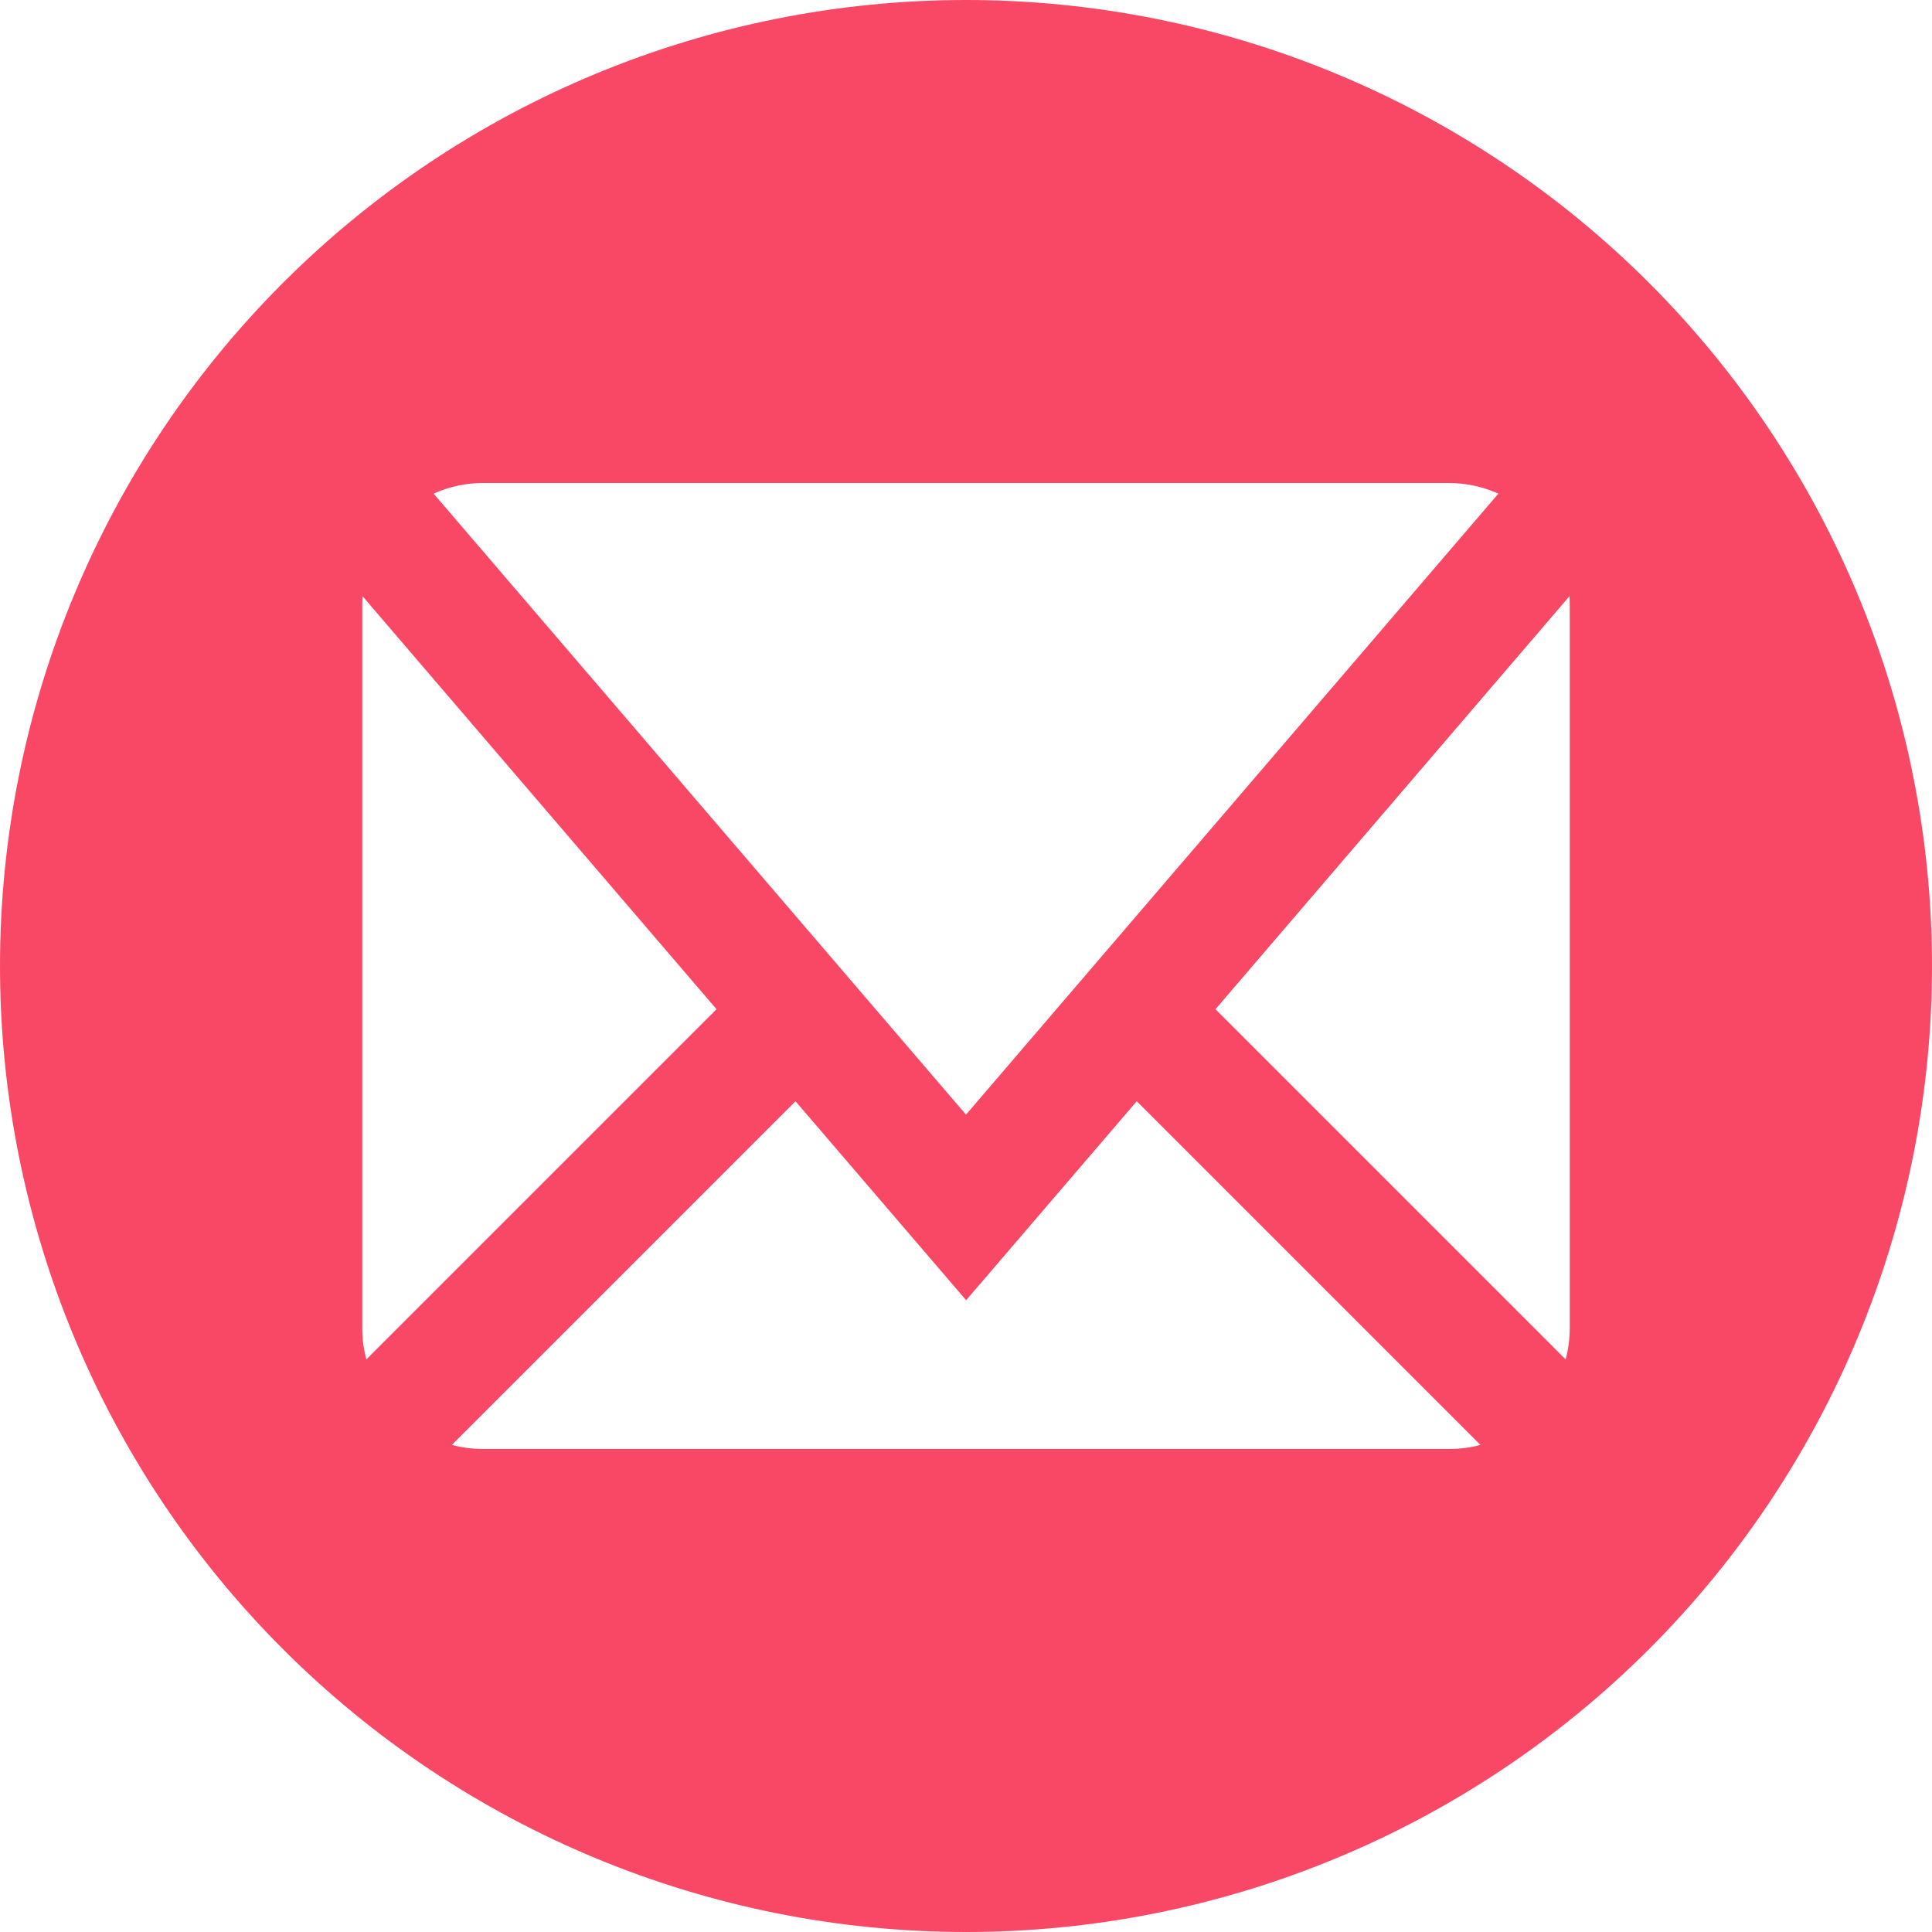
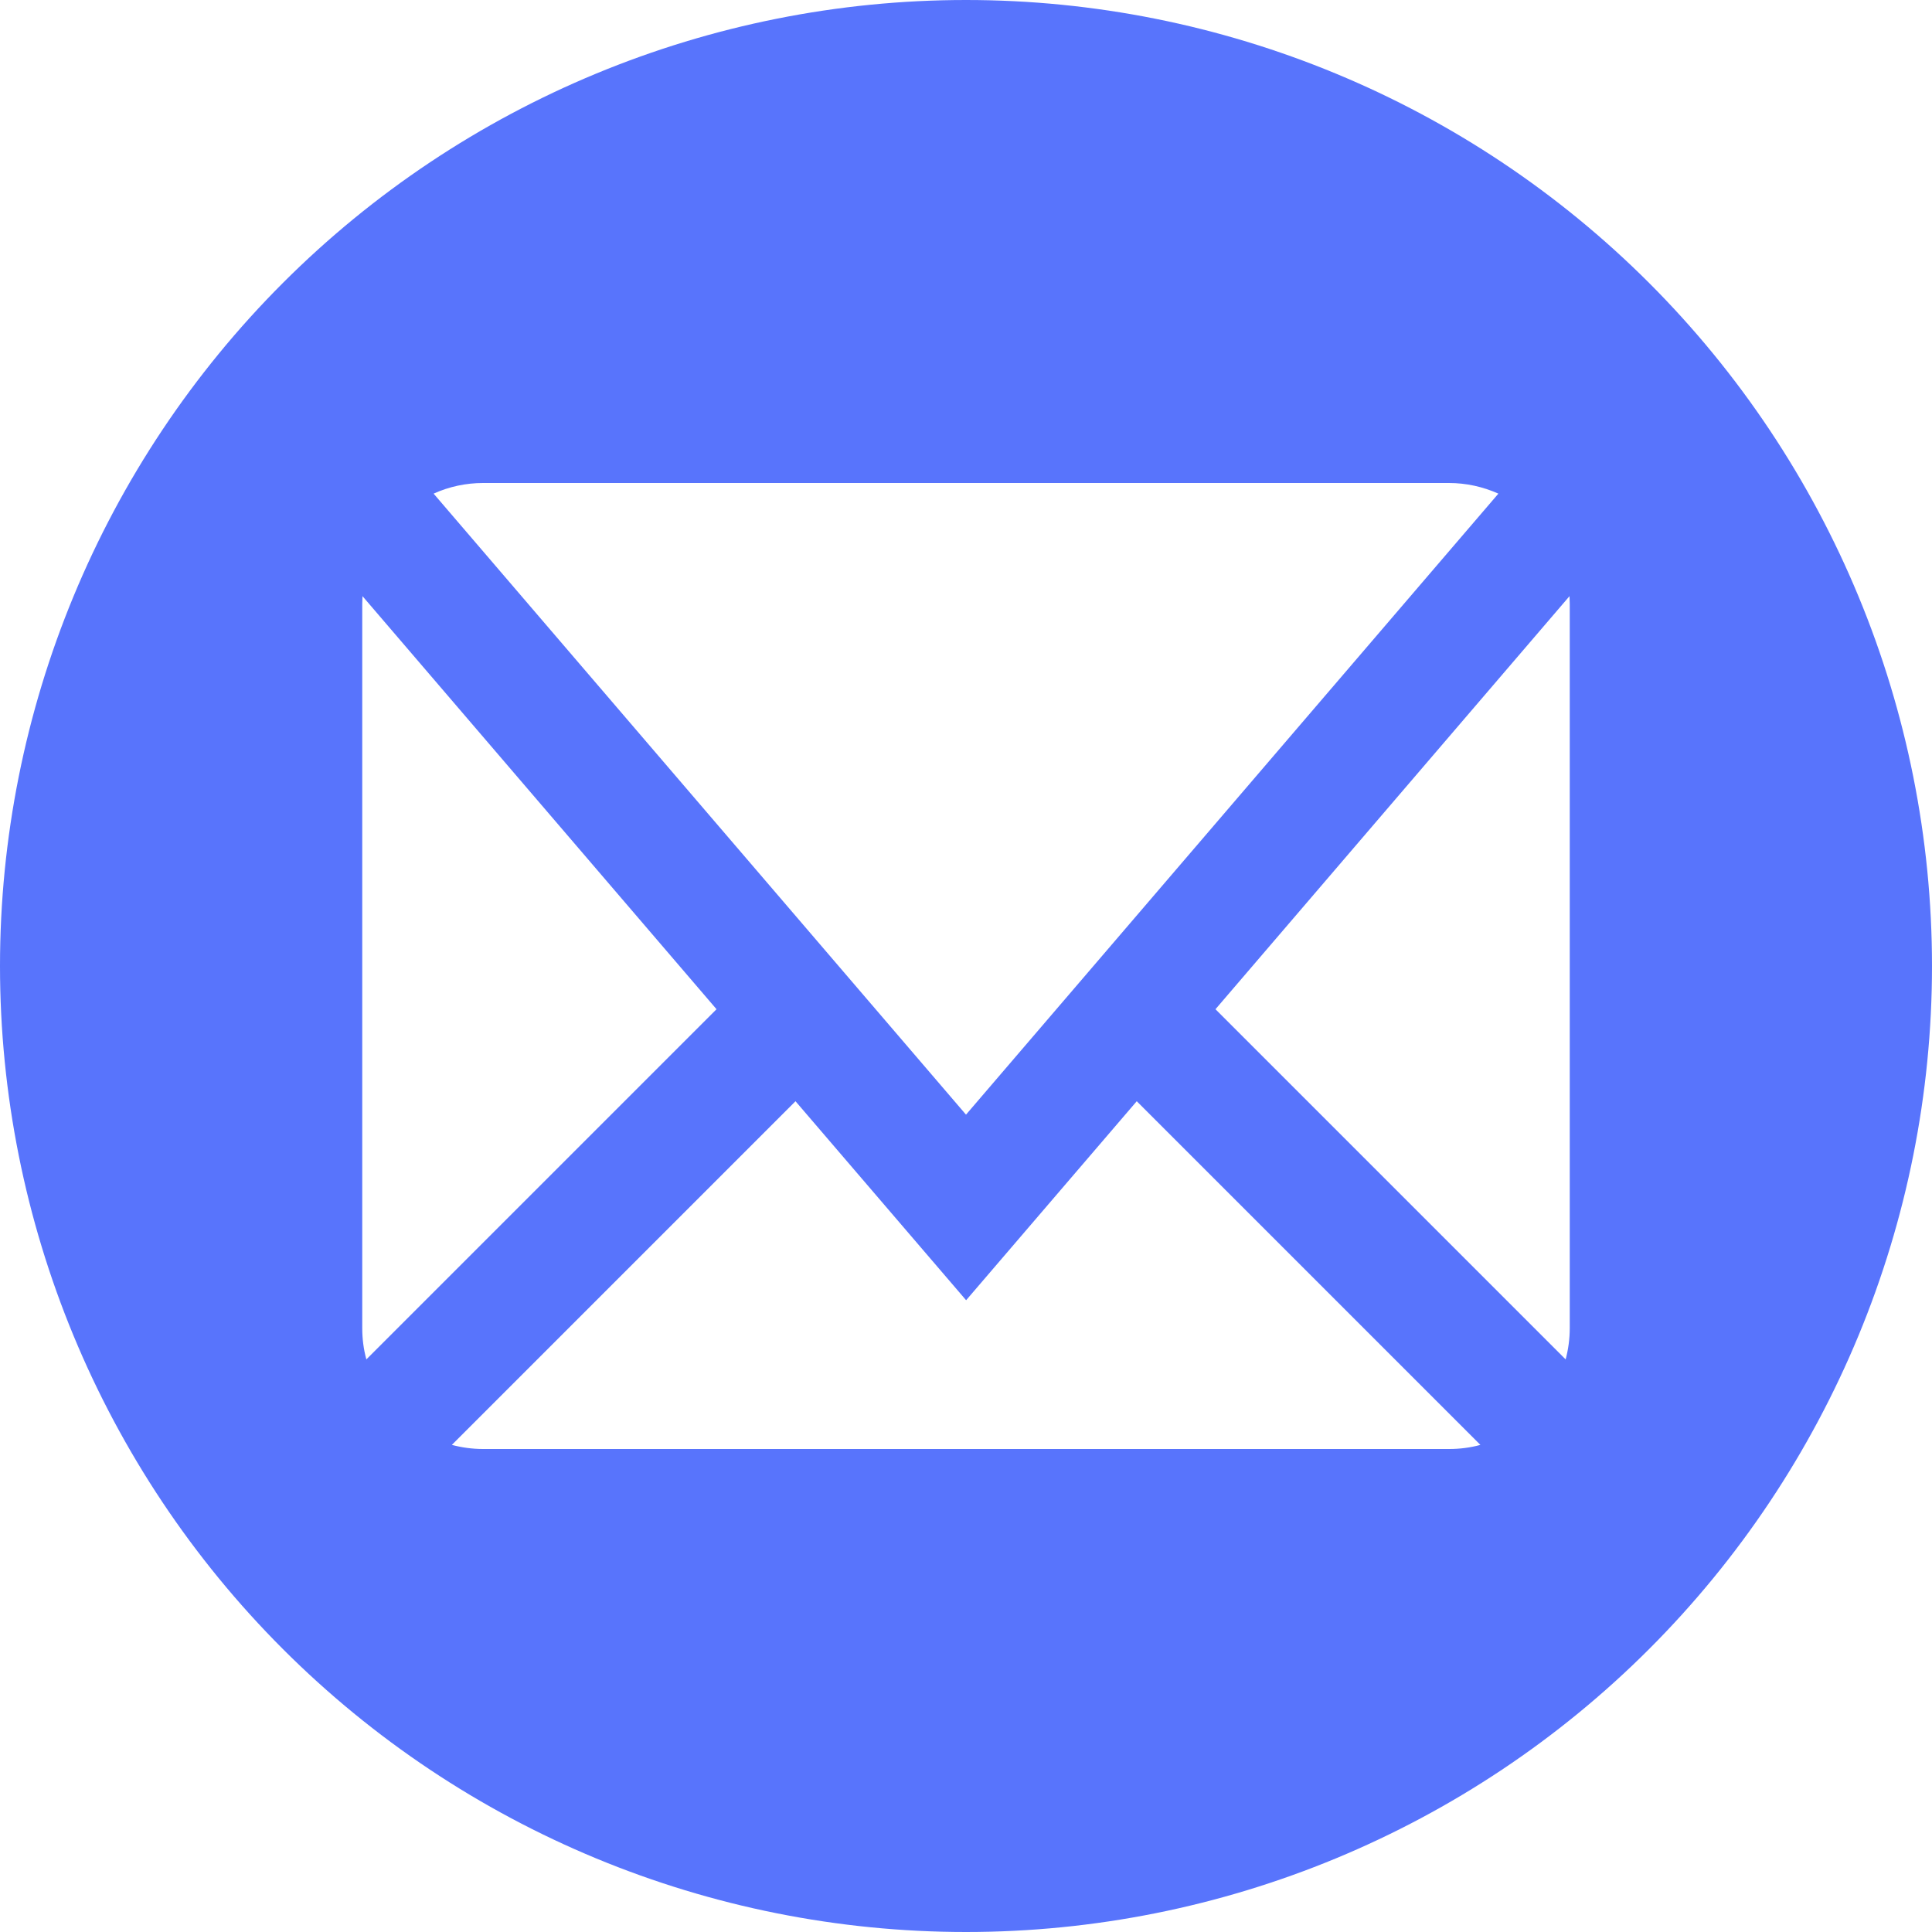
<svg xmlns="http://www.w3.org/2000/svg" width="16" height="16" viewBox="0 0 16 16" fill="none">
-   <path d="M8 0C5.878 0 3.843 0.843 2.343 2.343C0.843 3.843 0 5.878 0 8C0 10.122 0.843 12.157 2.343 13.657C3.843 15.157 5.878 16 8 16C10.122 16 12.157 15.157 13.657 13.657C15.157 12.157 16 10.122 16 8C16 5.878 15.157 3.843 13.657 2.343C12.157 0.843 10.122 0 8 0ZM4 4H12C12.143 4 12.281 4.031 12.409 4.088L8 9.231L3.591 4.088C3.719 4.03 3.859 4 4 4ZM3 11V5L3.002 4.937L5.934 8.358L3.034 11.258C3.011 11.174 3 11.087 3 11ZM12 12H4C3.912 12 3.825 11.988 3.742 11.966L6.588 9.12L8.001 10.768L9.414 9.12L12.26 11.966C12.176 11.989 12.089 12 12.002 12H12ZM13 11C13 11.088 12.988 11.175 12.966 11.258L10.066 8.358L12.998 4.937L13 5V11Z" fill="#F94866" />
+   <path d="M8 0C5.878 0 3.843 0.843 2.343 2.343C0.843 3.843 0 5.878 0 8C0 10.122 0.843 12.157 2.343 13.657C3.843 15.157 5.878 16 8 16C10.122 16 12.157 15.157 13.657 13.657C15.157 12.157 16 10.122 16 8C16 5.878 15.157 3.843 13.657 2.343C12.157 0.843 10.122 0 8 0ZM4 4H12C12.143 4 12.281 4.031 12.409 4.088L8 9.231L3.591 4.088C3.719 4.03 3.859 4 4 4ZM3 11V5L3.002 4.937L5.934 8.358L3.034 11.258C3.011 11.174 3 11.087 3 11ZM12 12H4C3.912 12 3.825 11.988 3.742 11.966L6.588 9.12L8.001 10.768L9.414 9.12L12.26 11.966C12.176 11.989 12.089 12 12.002 12H12ZM13 11C13 11.088 12.988 11.175 12.966 11.258L10.066 8.358L12.998 4.937L13 5V11Z" fill="#5874fc" />
</svg>
